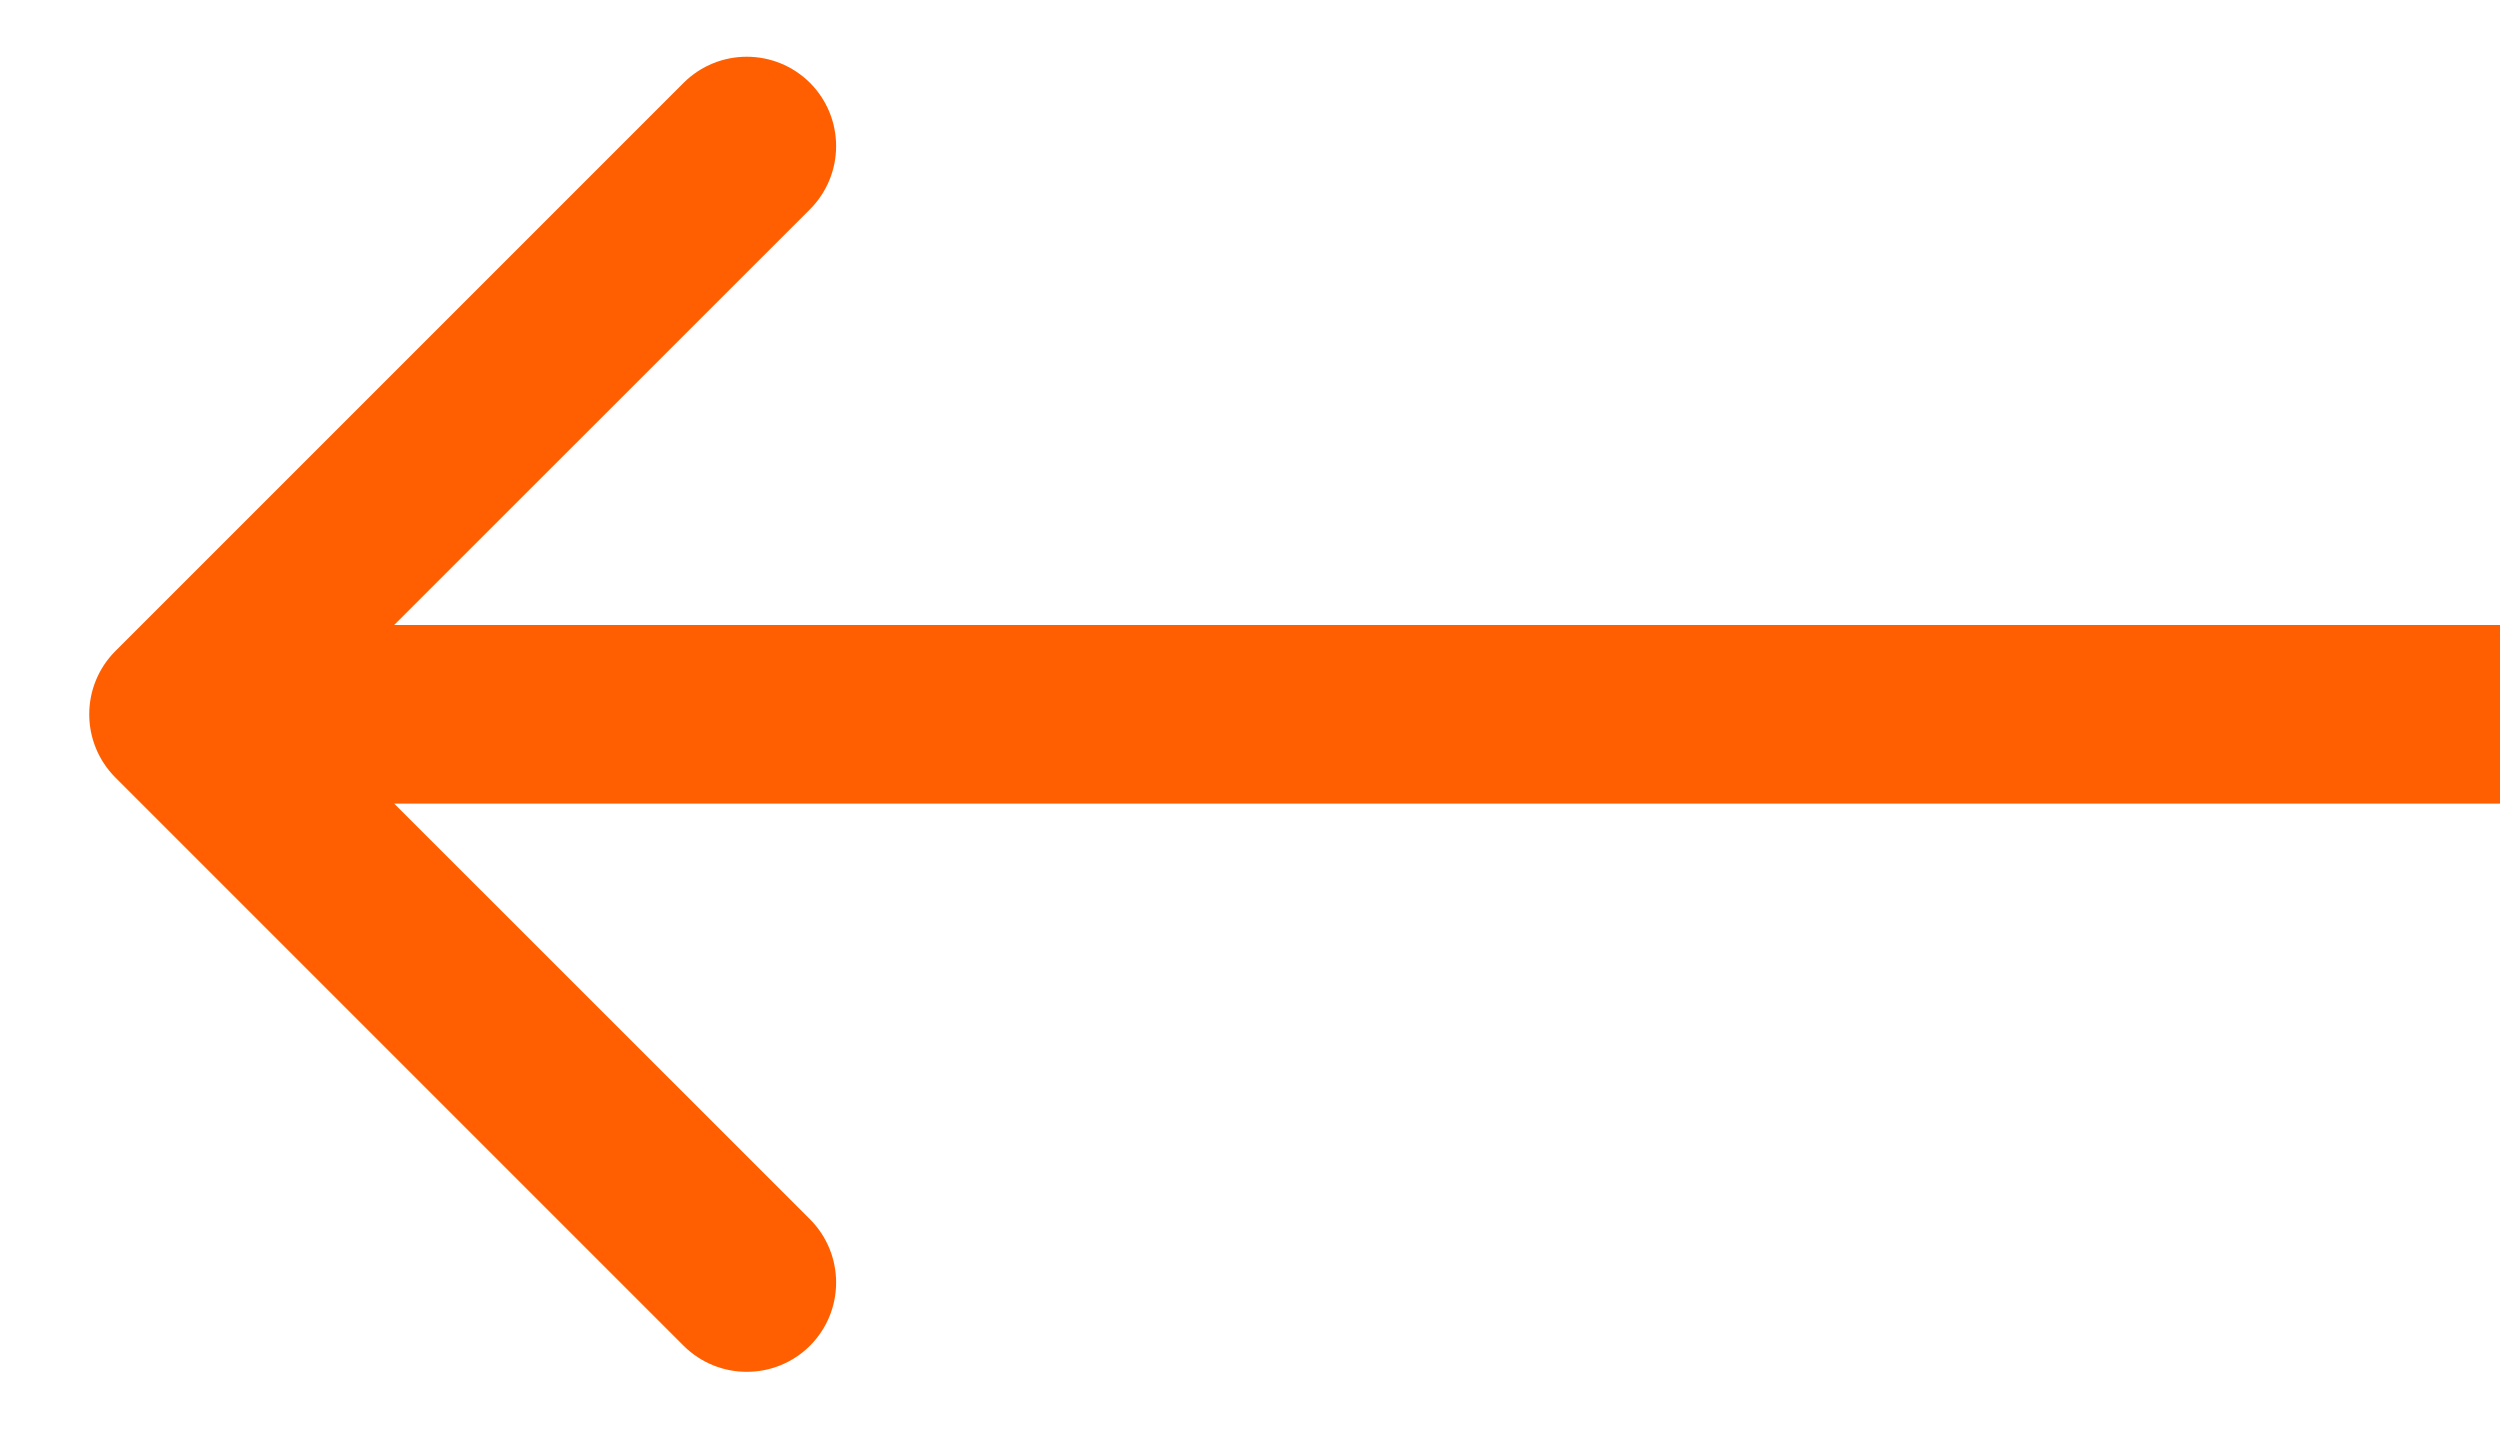
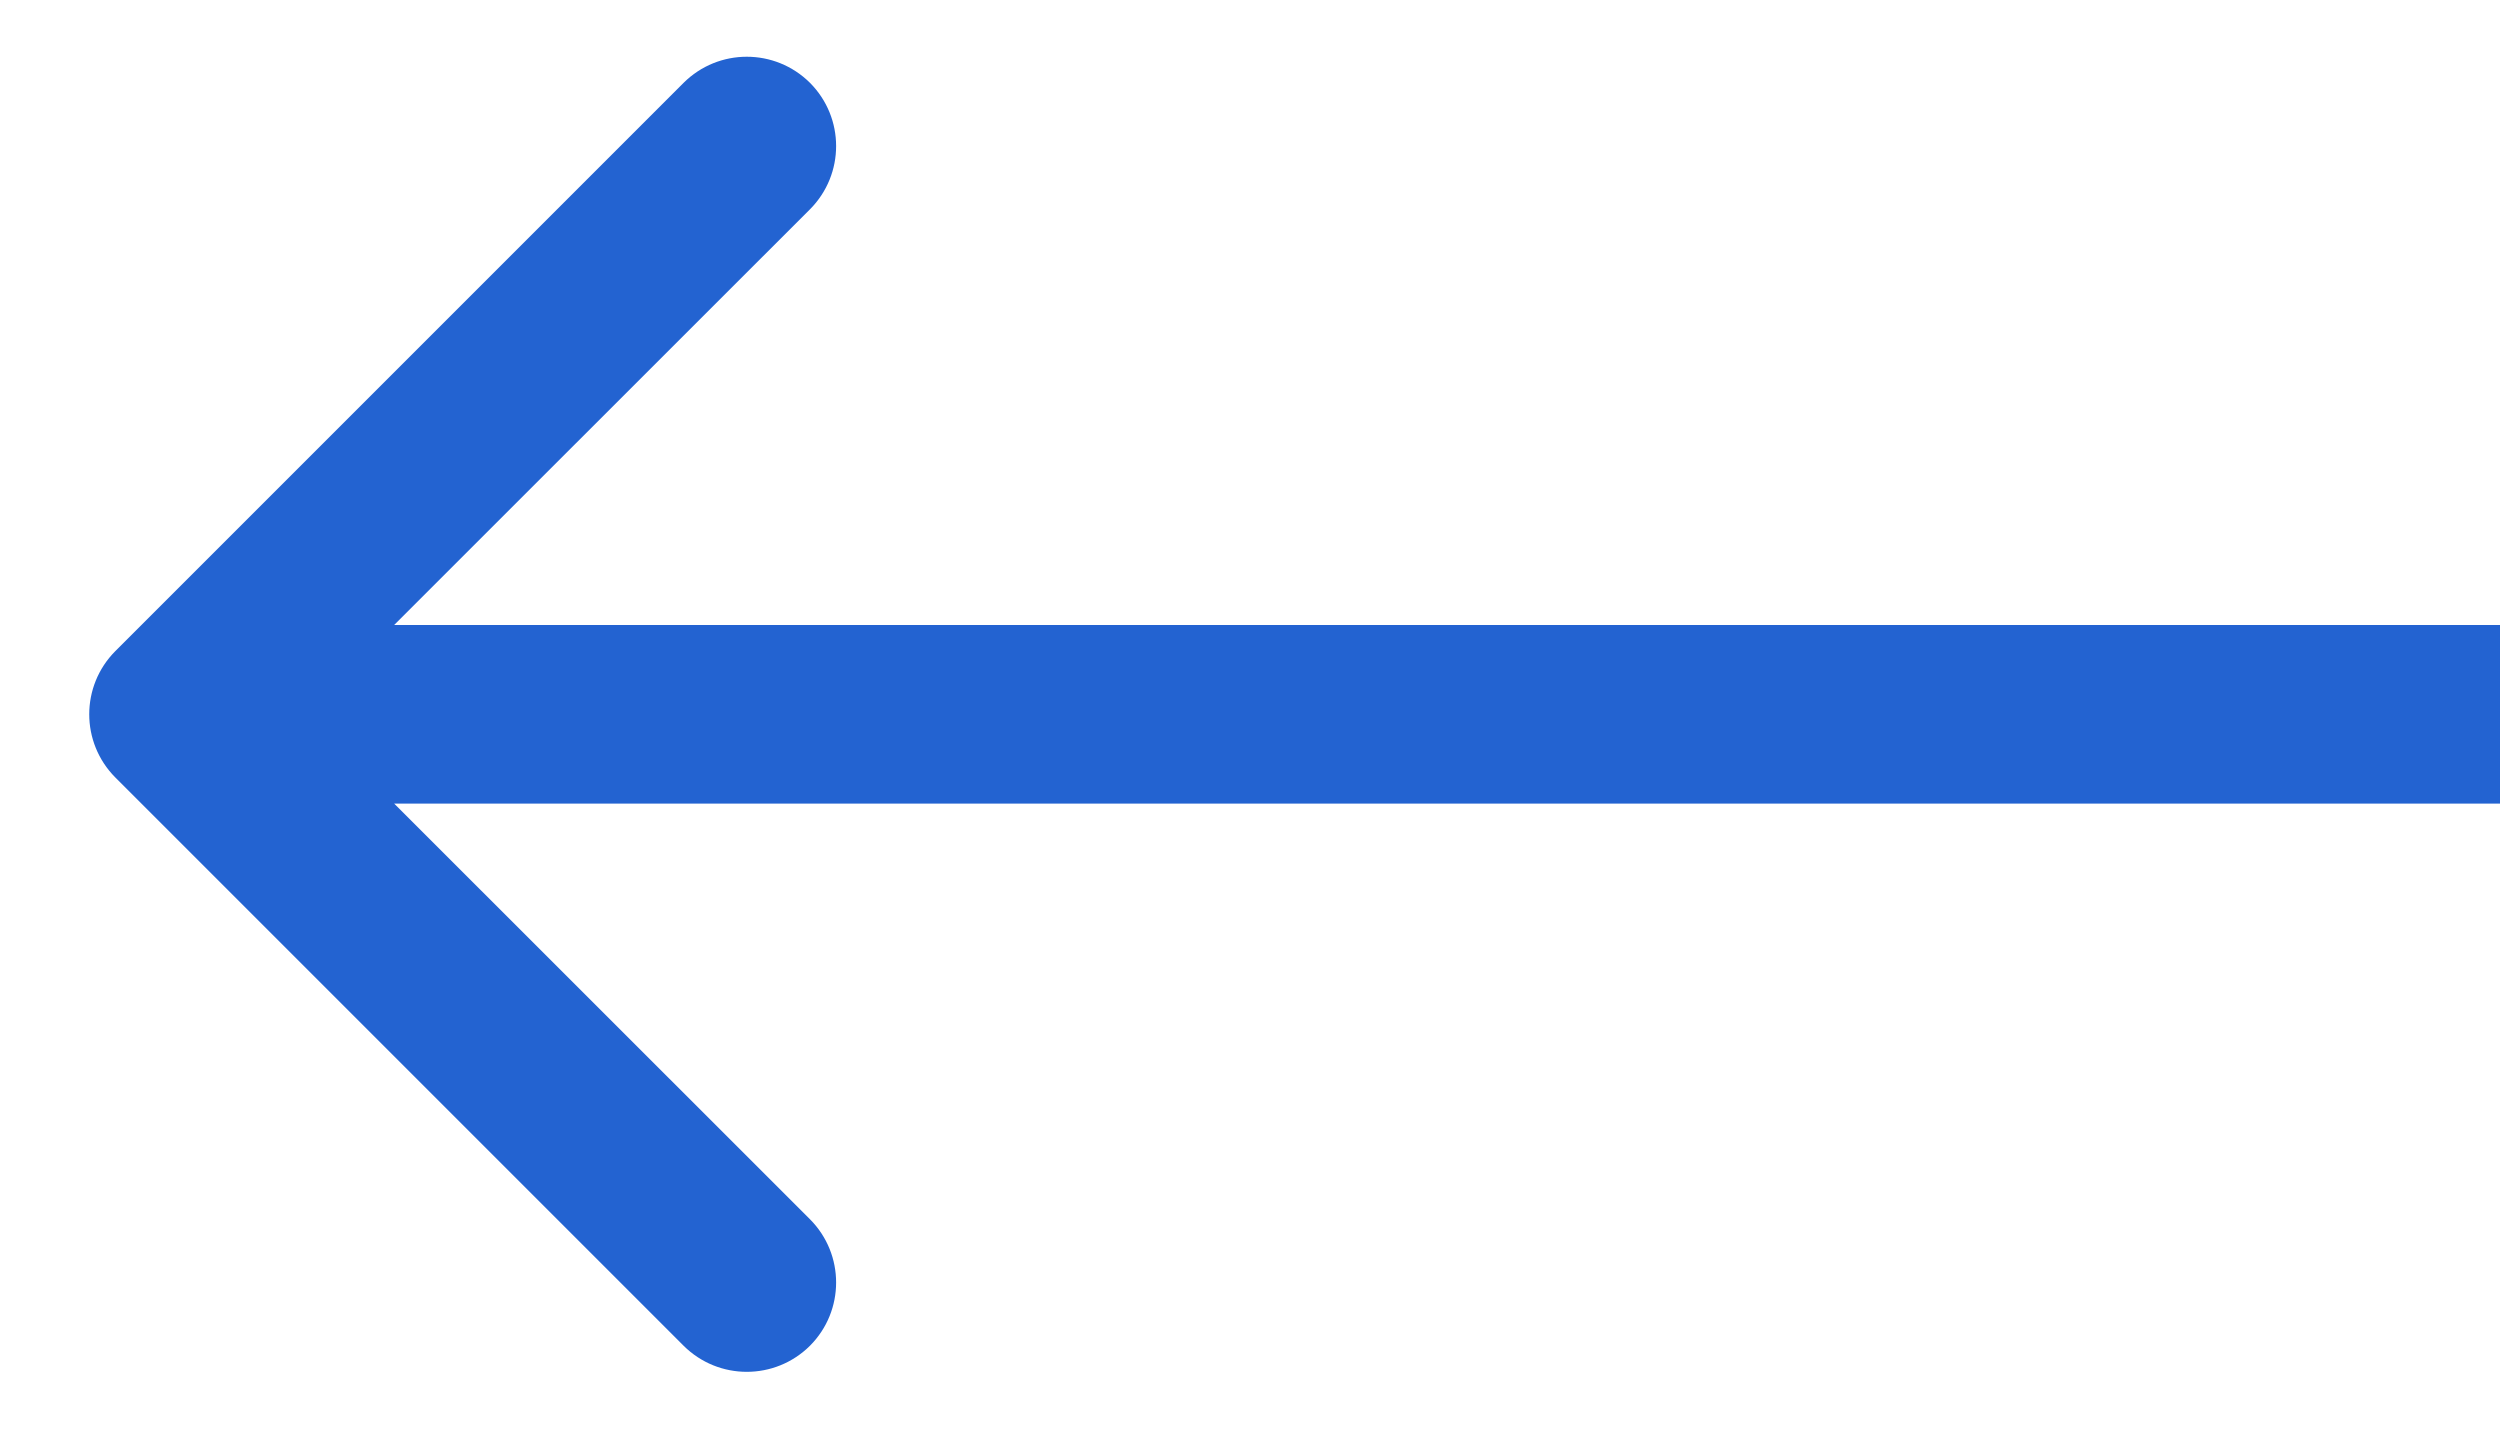
<svg xmlns="http://www.w3.org/2000/svg" width="14" height="8" viewBox="0 0 14 8" fill="none">
-   <path d="M0.646 3.646C0.451 3.842 0.451 4.158 0.646 4.354L3.828 7.536C4.024 7.731 4.34 7.731 4.536 7.536C4.731 7.34 4.731 7.024 4.536 6.828L1.707 4L4.536 1.172C4.731 0.976 4.731 0.66 4.536 0.464C4.34 0.269 4.024 0.269 3.828 0.464L0.646 3.646ZM14 3.5L1 3.5L1 4.5L14 4.5L14 3.5Z" fill="#FF5F00" />
+   <path d="M0.646 3.646C0.451 3.842 0.451 4.158 0.646 4.354L3.828 7.536C4.024 7.731 4.34 7.731 4.536 7.536C4.731 7.34 4.731 7.024 4.536 6.828L1.707 4L4.536 1.172C4.731 0.976 4.731 0.66 4.536 0.464C4.34 0.269 4.024 0.269 3.828 0.464L0.646 3.646ZM14 3.5L1 3.5L1 4.5L14 4.5L14 3.5Z" fill="#2363D1" />
</svg>
